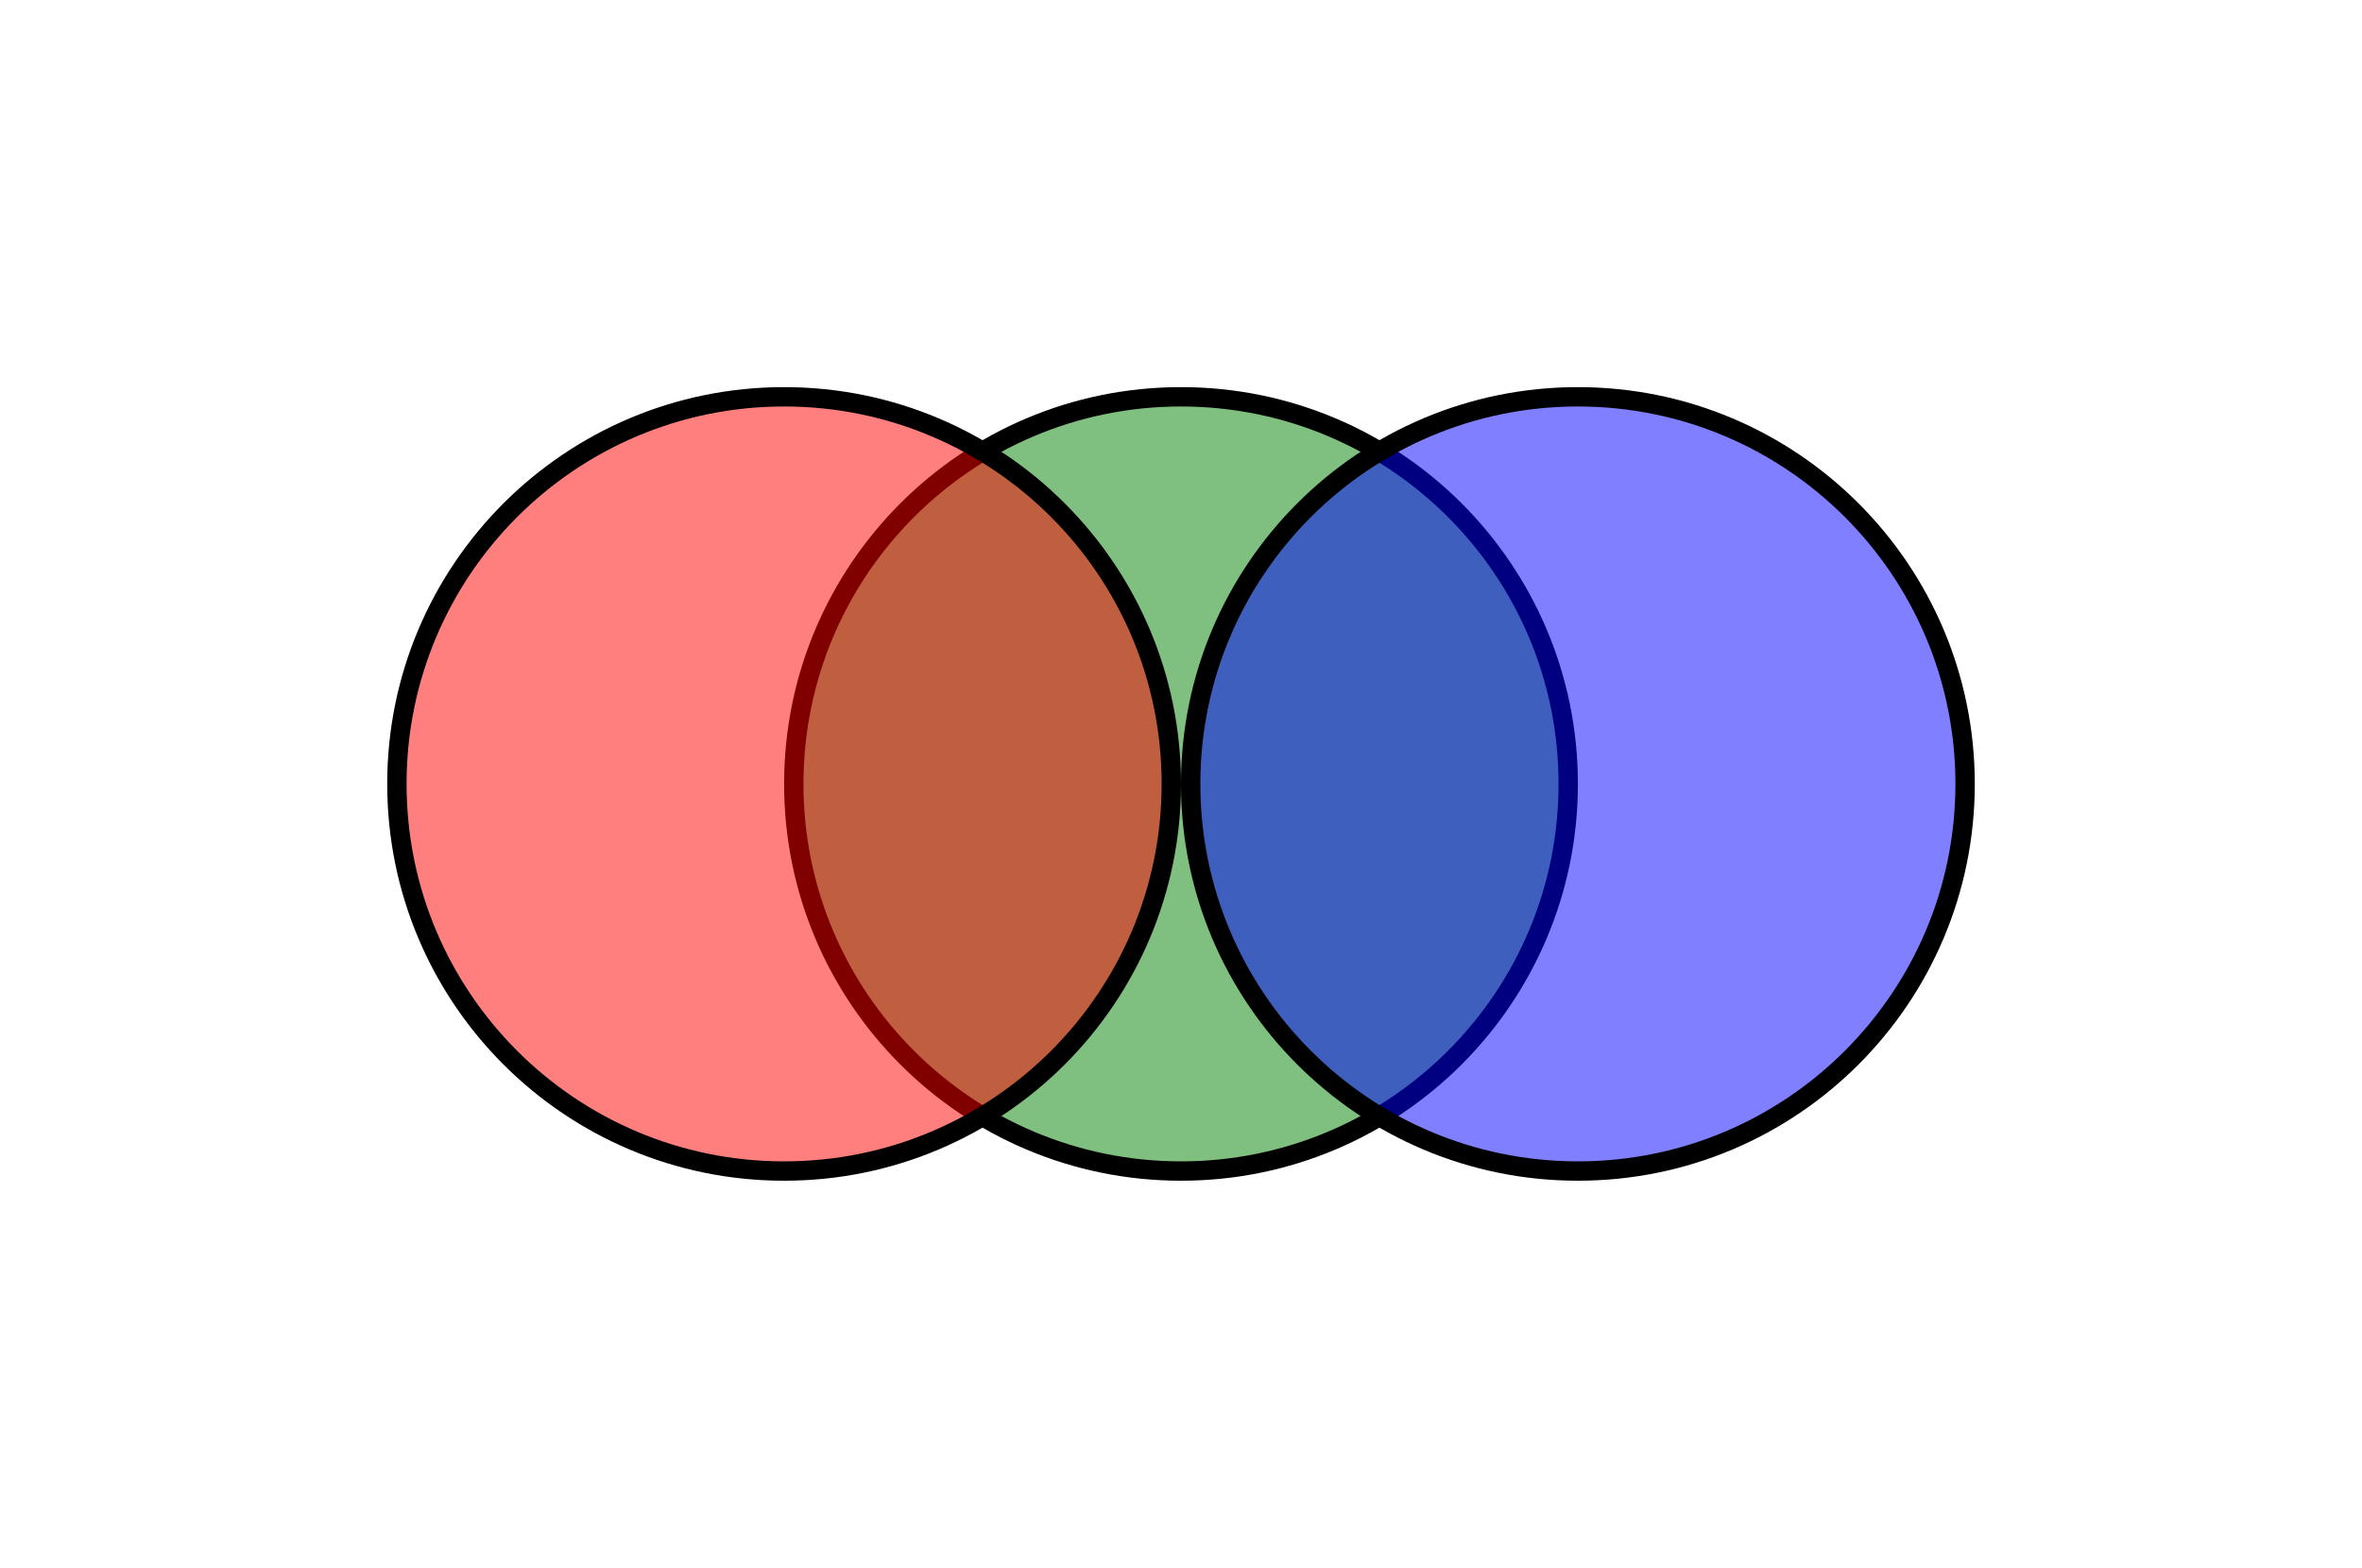
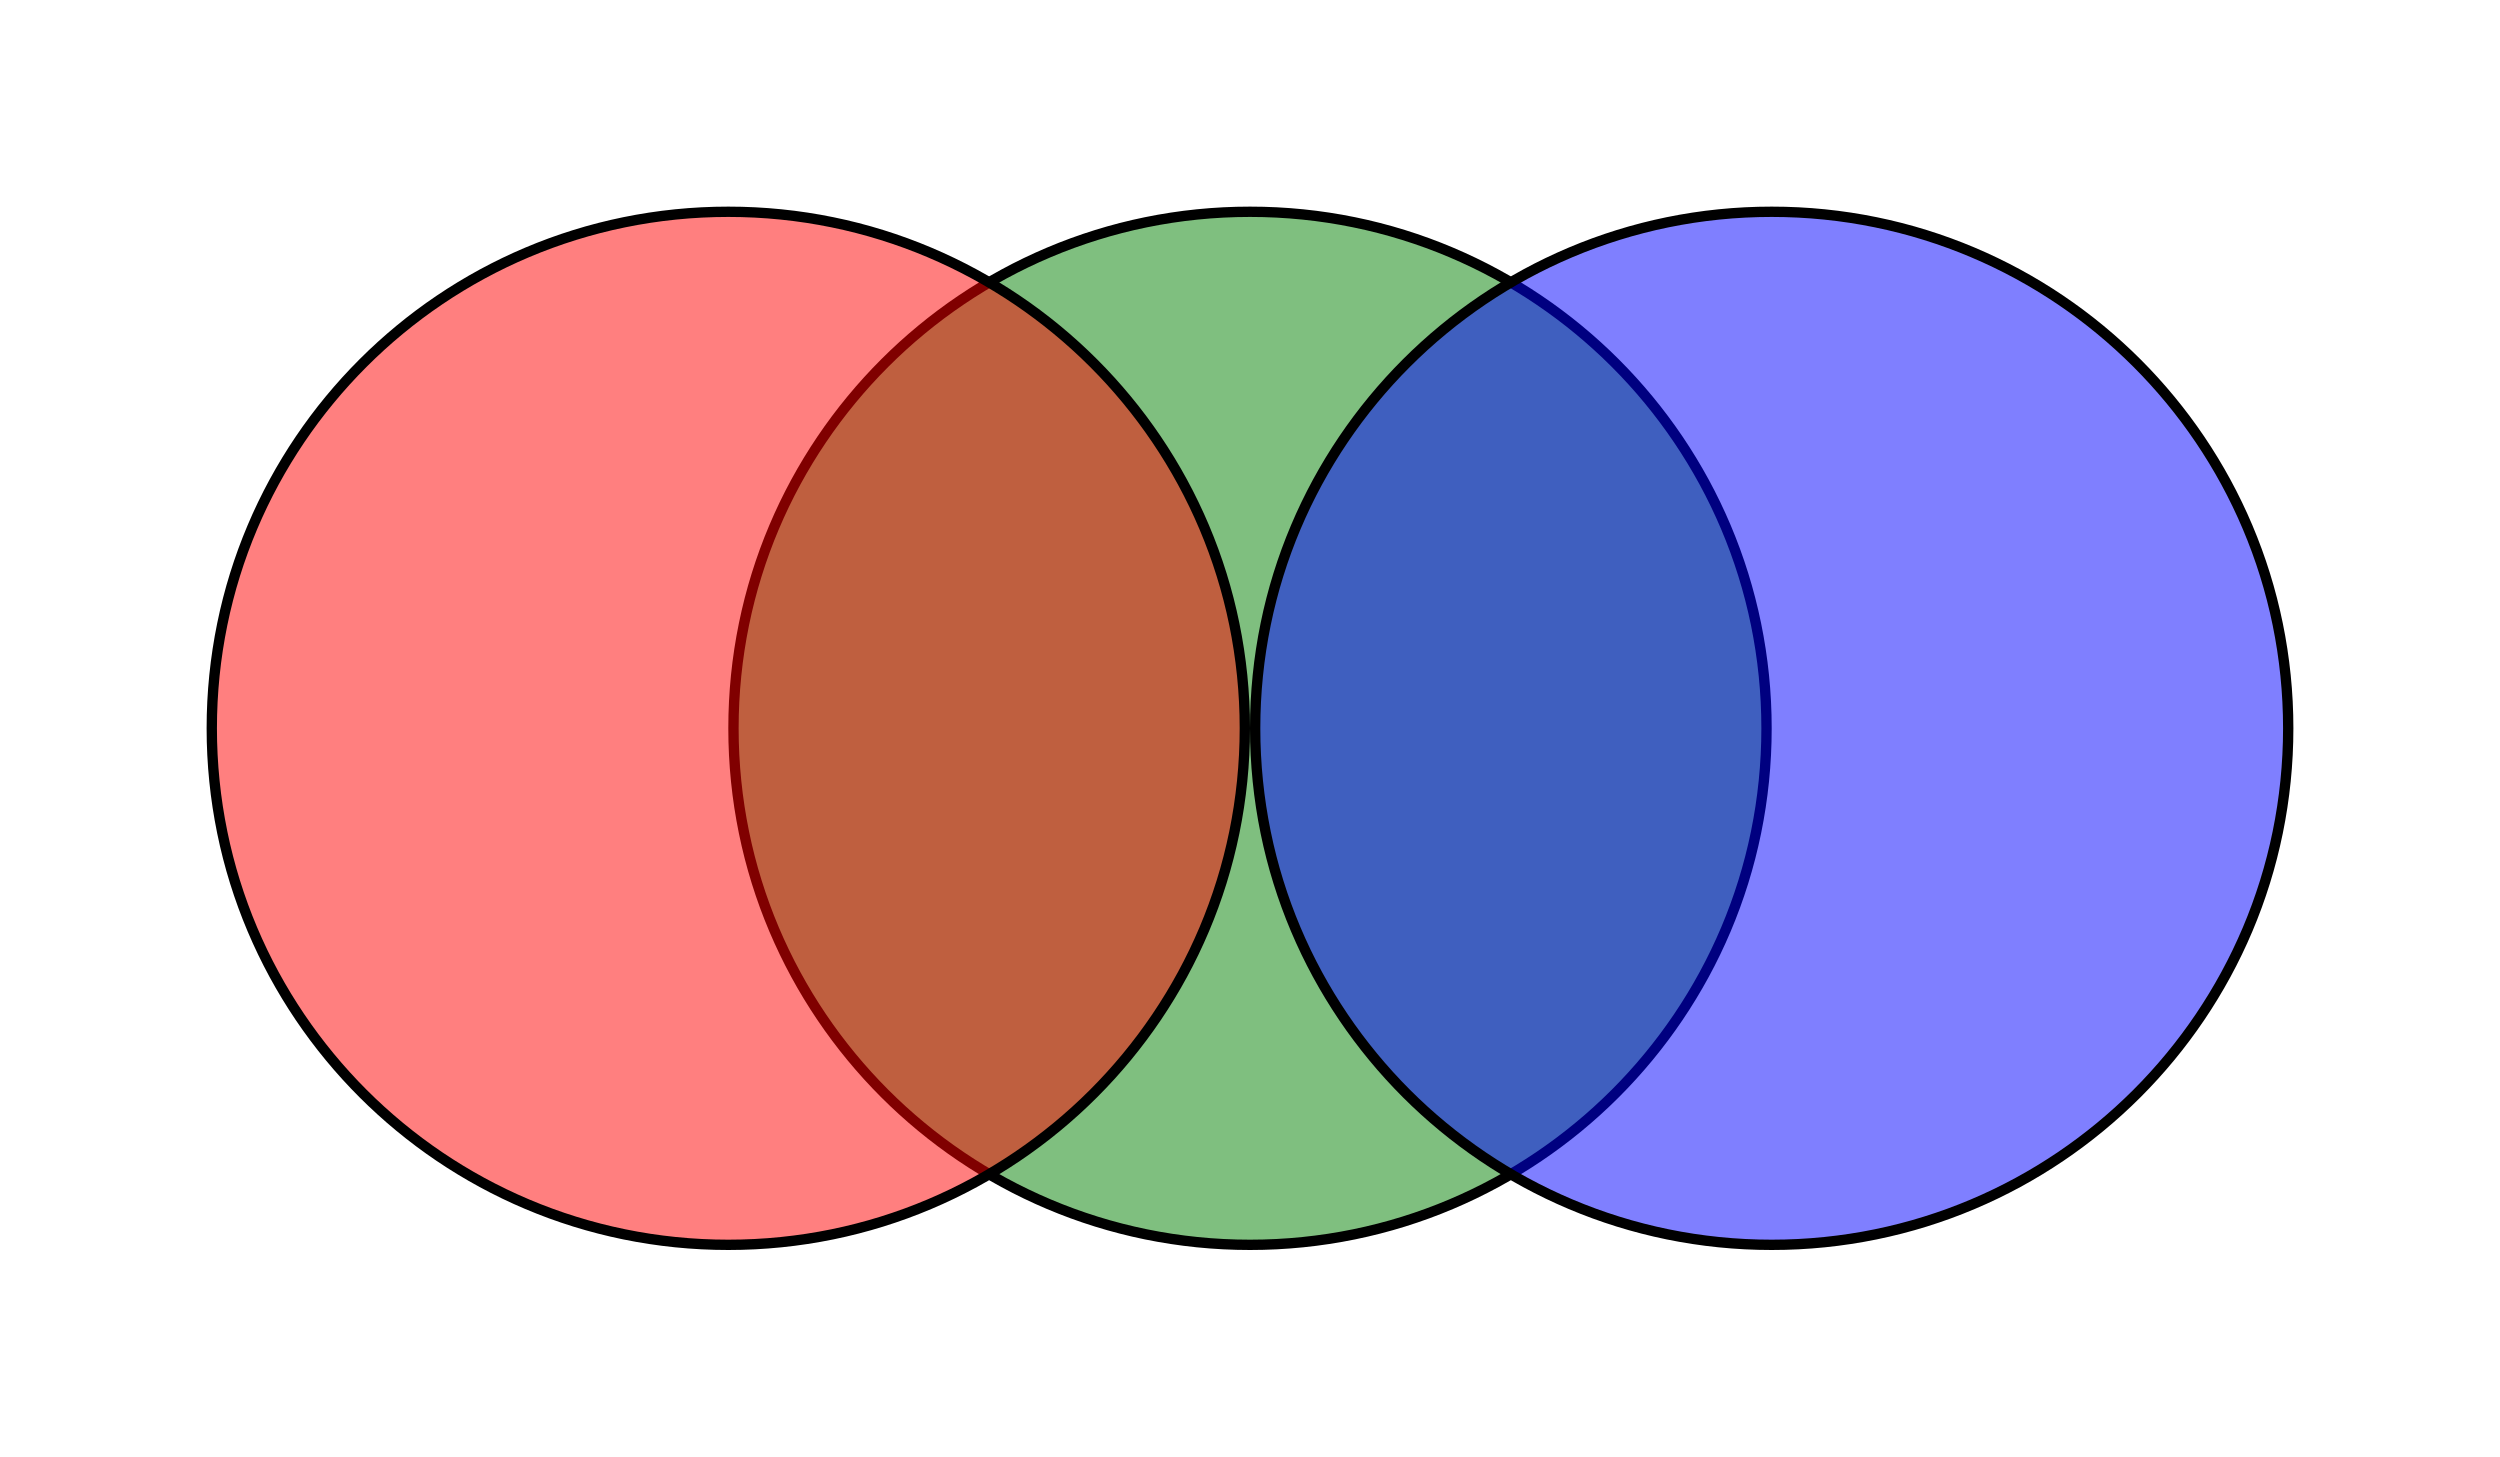
- <svg xmlns="http://www.w3.org/2000/svg" width="122.0" height="81.0" viewBox="-61.0 -40.5 122.0 81.0" style="">
+ <svg xmlns="http://www.w3.org/2000/svg" width="242.0" height="141.0" viewBox="-121.0 -70.5 242.0 141.0" style="">
  <g>
    <defs />
    <g>
-       <circle transform="matrix(1.0,0.0,0.0,-1.0,0.0,0.0)" style="stroke-width: 1.0px; stroke: hsla(0.0, 0.0%, 0.0%, 1.0); stroke-linecap: butt; stroke-linejoin: miter;  fill: hsla(120.0, 100.0%, 25.098%, 0.5);" r="20.0" />
+       <circle transform="matrix(1.0,0.0,0.0,-1.0,0.0,0.0)" style="stroke-width: 1.0px; stroke: hsla(0.0, 0.0%, 0.0%, 1.0); stroke-linecap: butt; stroke-linejoin: miter;  fill: hsla(120.0, 100.0%, 25.098%, 0.5);" r="50.0" />
      <g>
-         <circle transform="matrix(1.0,0.0,0.0,-1.0,-20.5,0.0)" style="stroke-width: 1.0px; stroke: hsla(0.0, 0.0%, 0.0%, 1.0); stroke-linecap: butt; stroke-linejoin: miter;  fill: hsla(0.0, 100.0%, 50.0%, 0.5);" r="20.0" />
-         <circle transform="matrix(1.0,0.0,0.0,-1.0,20.5,0.0)" style="stroke-width: 1.0px; stroke: hsla(0.0, 0.0%, 0.0%, 1.0); stroke-linecap: butt; stroke-linejoin: miter;  fill: hsla(240.0, 100.0%, 50.0%, 0.5);" r="20.0" />
+         <circle transform="matrix(1.0,0.0,0.0,-1.0,-50.5,0.0)" style="stroke-width: 1.0px; stroke: hsla(0.0, 0.0%, 0.0%, 1.0); stroke-linecap: butt; stroke-linejoin: miter;  fill: hsla(0.0, 100.0%, 50.0%, 0.5);" r="50.0" />
+         <circle transform="matrix(1.0,0.0,0.0,-1.0,50.5,0.0)" style="stroke-width: 1.0px; stroke: hsla(0.0, 0.0%, 0.0%, 1.0); stroke-linecap: butt; stroke-linejoin: miter;  fill: hsla(240.0, 100.0%, 50.0%, 0.5);" r="50.0" />
      </g>
    </g>
  </g>
</svg>
